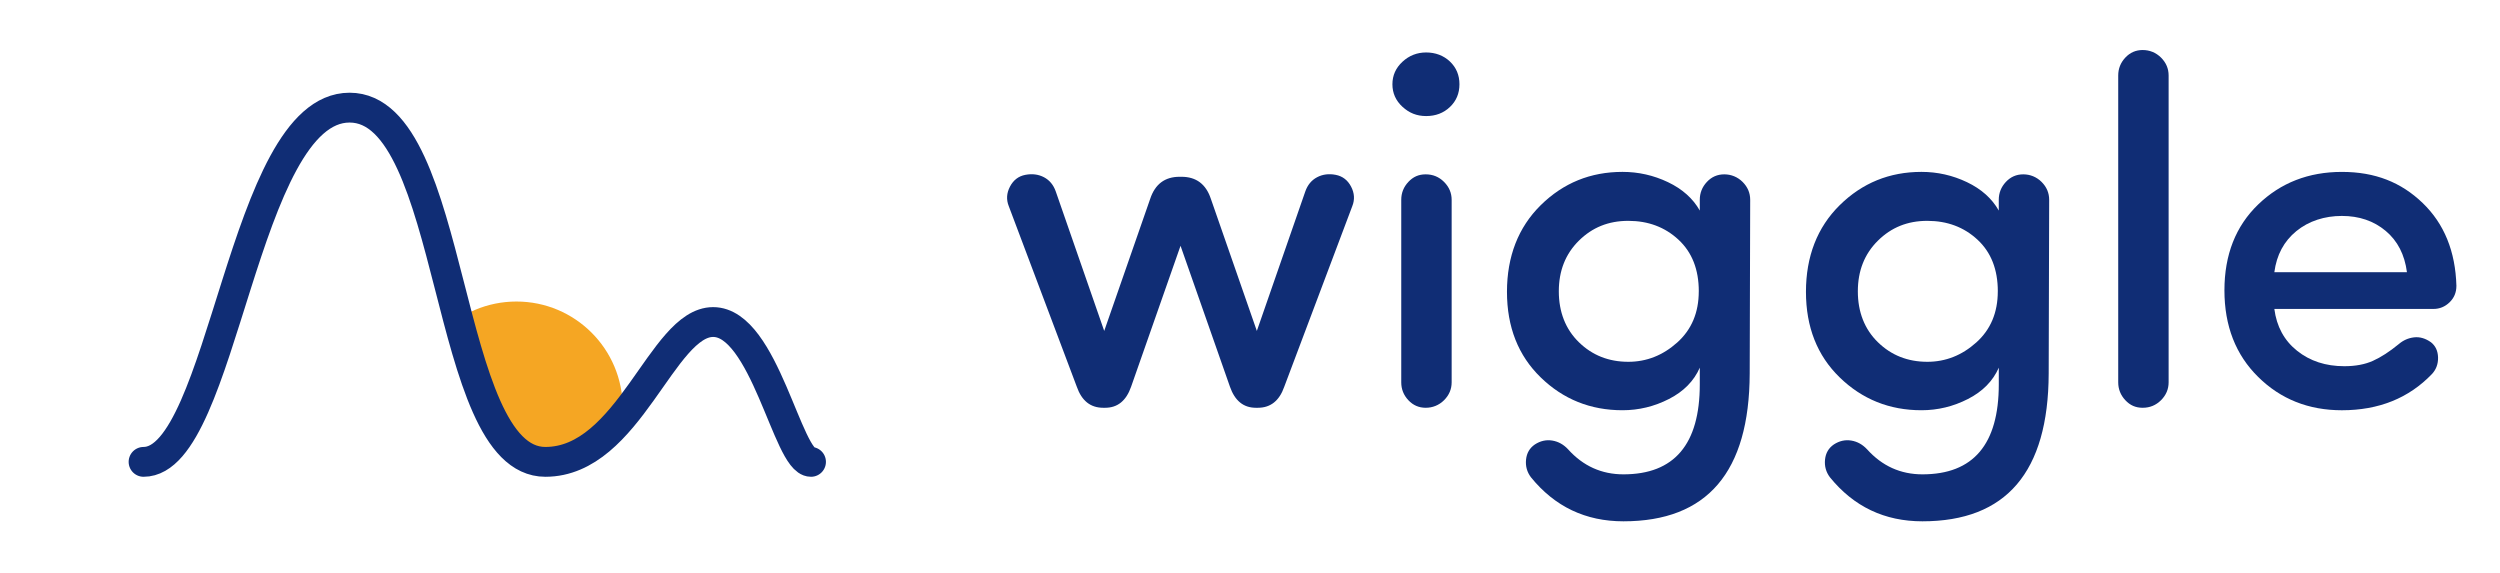
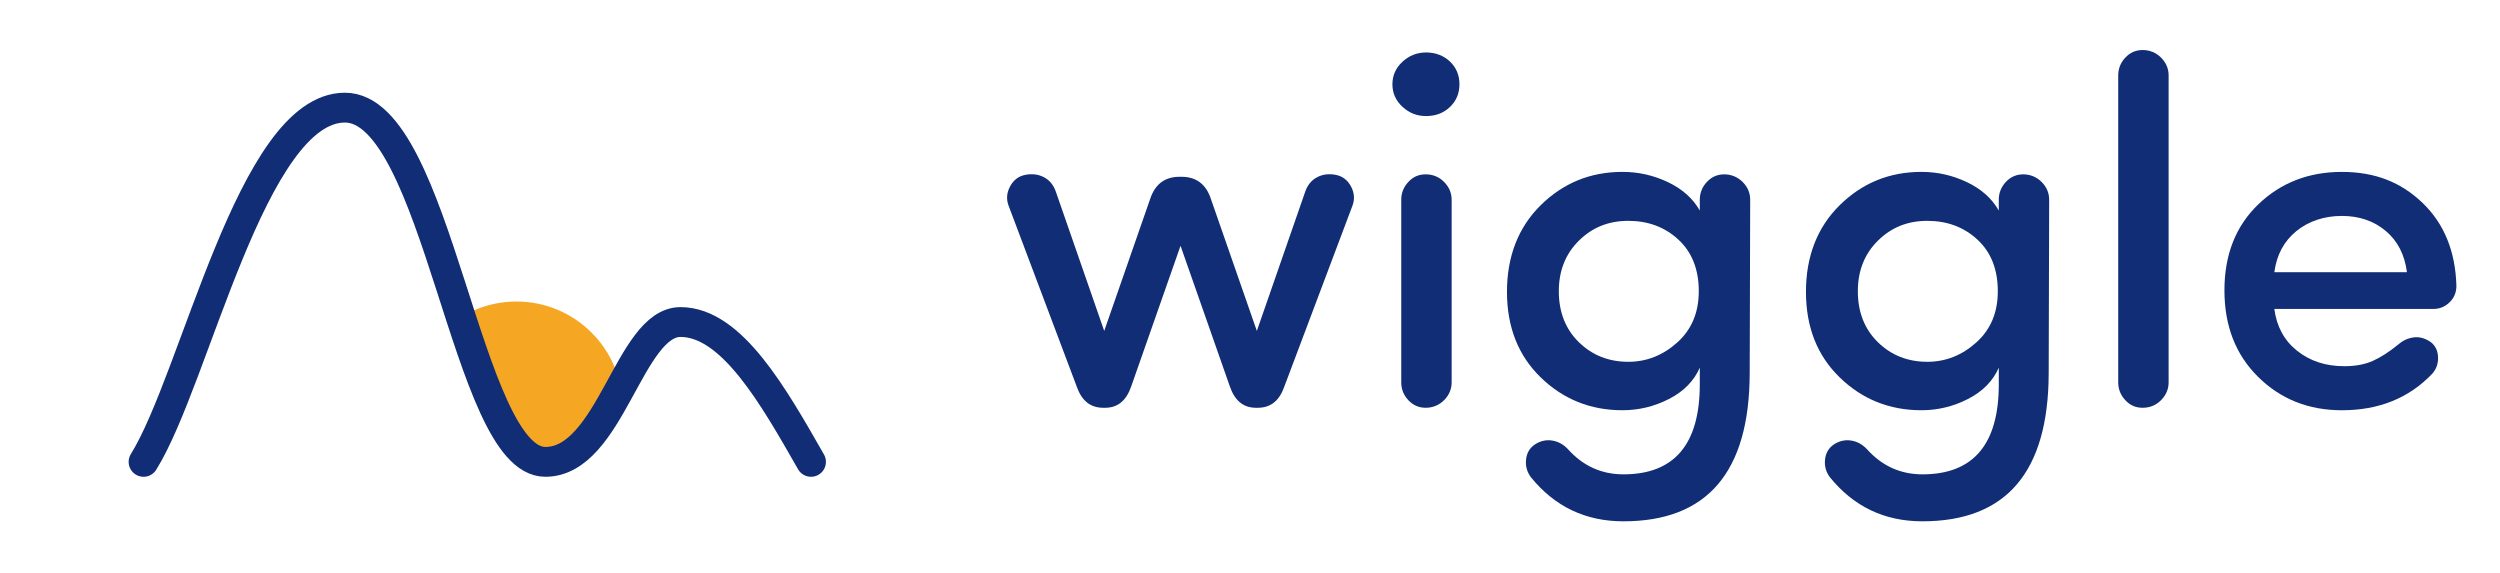
<svg xmlns="http://www.w3.org/2000/svg" viewBox="50 20 1180 270" role="img" aria-labelledby="title">
  <defs>
    <clipPath id="sun-clip">
-       <path d="M154 700C240 700 260 320 375 320C490 320 475 700 585 700C675 700 710 550 765 550C820 550 845 700 870 700V220H154Z" />
+       <path d="M154 700C210 610 270 320 370 320C470 320 500 700 585 700C655 700 675 550 730 550C785 550 830 630 870 700V220H154Z" />
    </clipPath>
  </defs>
  <g transform="translate(50 -70) scale(.44)">
    <circle cx="554" cy="642" r="114" fill="#F5A623" clip-path="url(#sun-clip)" />
-     <path d="M154 700C240 700 260 320 375 320C490 320 475 700 585 700C675 700 710 550 765 550C820 550 845 700 870 700" fill="none" stroke="#102D75" stroke-linecap="round" stroke-linejoin="round" stroke-width="32" />
+     <path d="M154 700C210 610 270 320 370 320C470 320 500 700 585 700C655 700 675 550 730 550C785 550 830 630 870 700" fill="none" stroke="#102D75" stroke-linecap="round" stroke-linejoin="round" stroke-width="32" />
  </g>
  <g fill="#102D75" transform="translate(356 -459)">
    <path d="M250.74,562.44h.92c6.93,0,11.55,3.46,13.86,10.39l21.71,62.37,22.87-65.83c1.08-3.08,2.92-5.31,5.54-6.7,2.62-1.39,5.54-1.77,8.78-1.15,3.23.62,5.66,2.46,7.28,5.54,1.62,3.08,1.81,6.16.58,9.24l-32.11,85.24c-2.31,6.62-6.47,9.93-12.47,9.93h-.92c-5.85,0-9.93-3.31-12.24-9.93l-23.33-66.53-23.33,66.53c-2.31,6.62-6.39,9.93-12.24,9.93h-.92c-6.01,0-10.16-3.31-12.47-9.93l-32.11-85.24c-1.23-3.08-1.04-6.16.58-9.24,1.62-3.08,4.04-4.93,7.28-5.54,3.23-.61,6.16-.23,8.78,1.15,2.62,1.39,4.46,3.62,5.54,6.7l22.87,65.83,21.71-62.37c2.31-6.93,6.93-10.39,13.86-10.39Z" />
    <path d="M355.96,529.41c-3.16-2.92-4.74-6.47-4.74-10.63s1.58-7.7,4.74-10.63c3.15-2.92,6.89-4.39,11.2-4.39s8.2,1.43,11.2,4.27c3,2.85,4.5,6.43,4.5,10.74s-1.5,7.89-4.5,10.74c-3,2.85-6.74,4.27-11.2,4.27s-8.05-1.46-11.2-4.39ZM379.18,659.46v-86.16c0-3.23-1.2-6.04-3.58-8.43-2.39-2.39-5.28-3.58-8.66-3.58s-5.97,1.2-8.2,3.58c-2.23,2.39-3.35,5.2-3.35,8.43v86.16c0,3.23,1.12,6.05,3.35,8.43,2.23,2.39,4.97,3.58,8.2,3.58s6.27-1.19,8.66-3.58c2.39-2.39,3.58-5.2,3.58-8.43Z" />
    <path d="M434.16,691.11c7.08,7.85,15.78,11.78,26.1,11.78,24.02,0,36.04-14.17,36.04-42.5v-7.85c-2.77,6.32-7.62,11.24-14.55,14.78s-14.25,5.31-21.94,5.31c-15.09,0-27.95-5.16-38.58-15.48-10.63-10.32-15.94-23.79-15.94-40.42s5.31-30.41,15.94-40.89c10.63-10.47,23.48-15.71,38.58-15.71,7.54,0,14.71,1.62,21.48,4.85,6.77,3.23,11.78,7.7,15.01,13.4v-5.08c0-3.23,1.12-6.04,3.35-8.43,2.23-2.39,4.97-3.58,8.2-3.58s6.27,1.2,8.66,3.58c2.39,2.39,3.58,5.2,3.58,8.43l-.23,82c-.15,46.51-20.02,69.76-59.6,69.76-17.87,0-32.42-6.93-43.66-20.79-1.85-2.46-2.62-5.24-2.31-8.32.31-3.08,1.69-5.47,4.16-7.16,2.62-1.7,5.35-2.31,8.2-1.85,2.85.46,5.35,1.85,7.51,4.16ZM495.83,616.5c0-10.32-3.2-18.44-9.59-24.37-6.39-5.93-14.29-8.89-23.68-8.89s-17.02,3.12-23.33,9.36c-6.32,6.24-9.47,14.21-9.47,23.91s3.16,17.87,9.47,24.02c6.31,6.16,14.09,9.24,23.33,9.24,8.62,0,16.32-3.04,23.1-9.12,6.78-6.08,10.16-14.13,10.16-24.14Z" />
    <path d="M575.29,691.11c7.08,7.85,15.78,11.78,26.1,11.78,24.02,0,36.04-14.17,36.04-42.5v-7.85c-2.77,6.32-7.62,11.24-14.55,14.78s-14.25,5.31-21.95,5.31c-15.09,0-27.95-5.16-38.58-15.48-10.63-10.32-15.94-23.79-15.94-40.42s5.31-30.41,15.94-40.89c10.63-10.47,23.48-15.71,38.58-15.71,7.54,0,14.71,1.62,21.48,4.85,6.77,3.23,11.78,7.7,15.01,13.4v-5.08c0-3.23,1.12-6.04,3.35-8.43,2.23-2.39,4.97-3.58,8.2-3.58s6.27,1.2,8.66,3.58c2.39,2.39,3.58,5.2,3.58,8.43l-.23,82c-.16,46.51-20.02,69.76-59.6,69.76-17.87,0-32.42-6.93-43.66-20.79-1.85-2.46-2.62-5.24-2.31-8.32.31-3.08,1.69-5.47,4.16-7.16,2.62-1.7,5.35-2.31,8.2-1.85,2.85.46,5.35,1.85,7.51,4.16ZM636.97,616.5c0-10.32-3.2-18.44-9.59-24.37-6.39-5.93-14.29-8.89-23.68-8.89s-17.02,3.12-23.33,9.36c-6.32,6.24-9.47,14.21-9.47,23.91s3.15,17.87,9.47,24.02c6.31,6.16,14.09,9.24,23.33,9.24,8.62,0,16.32-3.04,23.1-9.12,6.78-6.08,10.16-14.13,10.16-24.14Z" />
    <path d="M717.59,514.62v144.84c0,3.23-1.2,6.05-3.58,8.43s-5.28,3.58-8.66,3.58-5.97-1.19-8.2-3.58c-2.23-2.39-3.35-5.2-3.35-8.43v-144.84c0-3.23,1.12-6.04,3.35-8.43,2.23-2.39,4.97-3.58,8.2-3.58s6.27,1.19,8.66,3.58c2.39,2.39,3.58,5.2,3.58,8.43Z" />
    <path d="M853.42,613.96c0,3.08-1.08,5.66-3.23,7.74-2.16,2.08-4.7,3.12-7.62,3.12h-75.08c1.08,8.32,4.66,14.9,10.74,19.75,6.08,4.85,13.51,7.28,22.29,7.28,5.23,0,9.74-.84,13.51-2.54,3.77-1.69,7.81-4.31,12.13-7.85,2.16-1.85,4.58-2.92,7.28-3.23,2.69-.31,5.35.46,7.97,2.31,2.15,1.7,3.27,4.08,3.35,7.16.08,3.08-.89,5.7-2.89,7.85-10.94,11.4-25.1,17.09-42.5,17.09-15.71,0-28.88-5.23-39.5-15.71-10.63-10.47-15.94-24.1-15.94-40.89s5.31-30.3,15.94-40.54c10.63-10.24,23.79-15.36,39.5-15.36s27.95,4.89,38.12,14.67c10.16,9.78,15.48,22.83,15.94,39.15ZM767.48,607.49h62.6c-1.08-8.32-4.43-14.82-10.05-19.52-5.62-4.7-12.51-7.05-20.67-7.05s-15.63,2.39-21.48,7.16c-5.85,4.78-9.32,11.24-10.39,19.4Z" />
  </g>
</svg>
